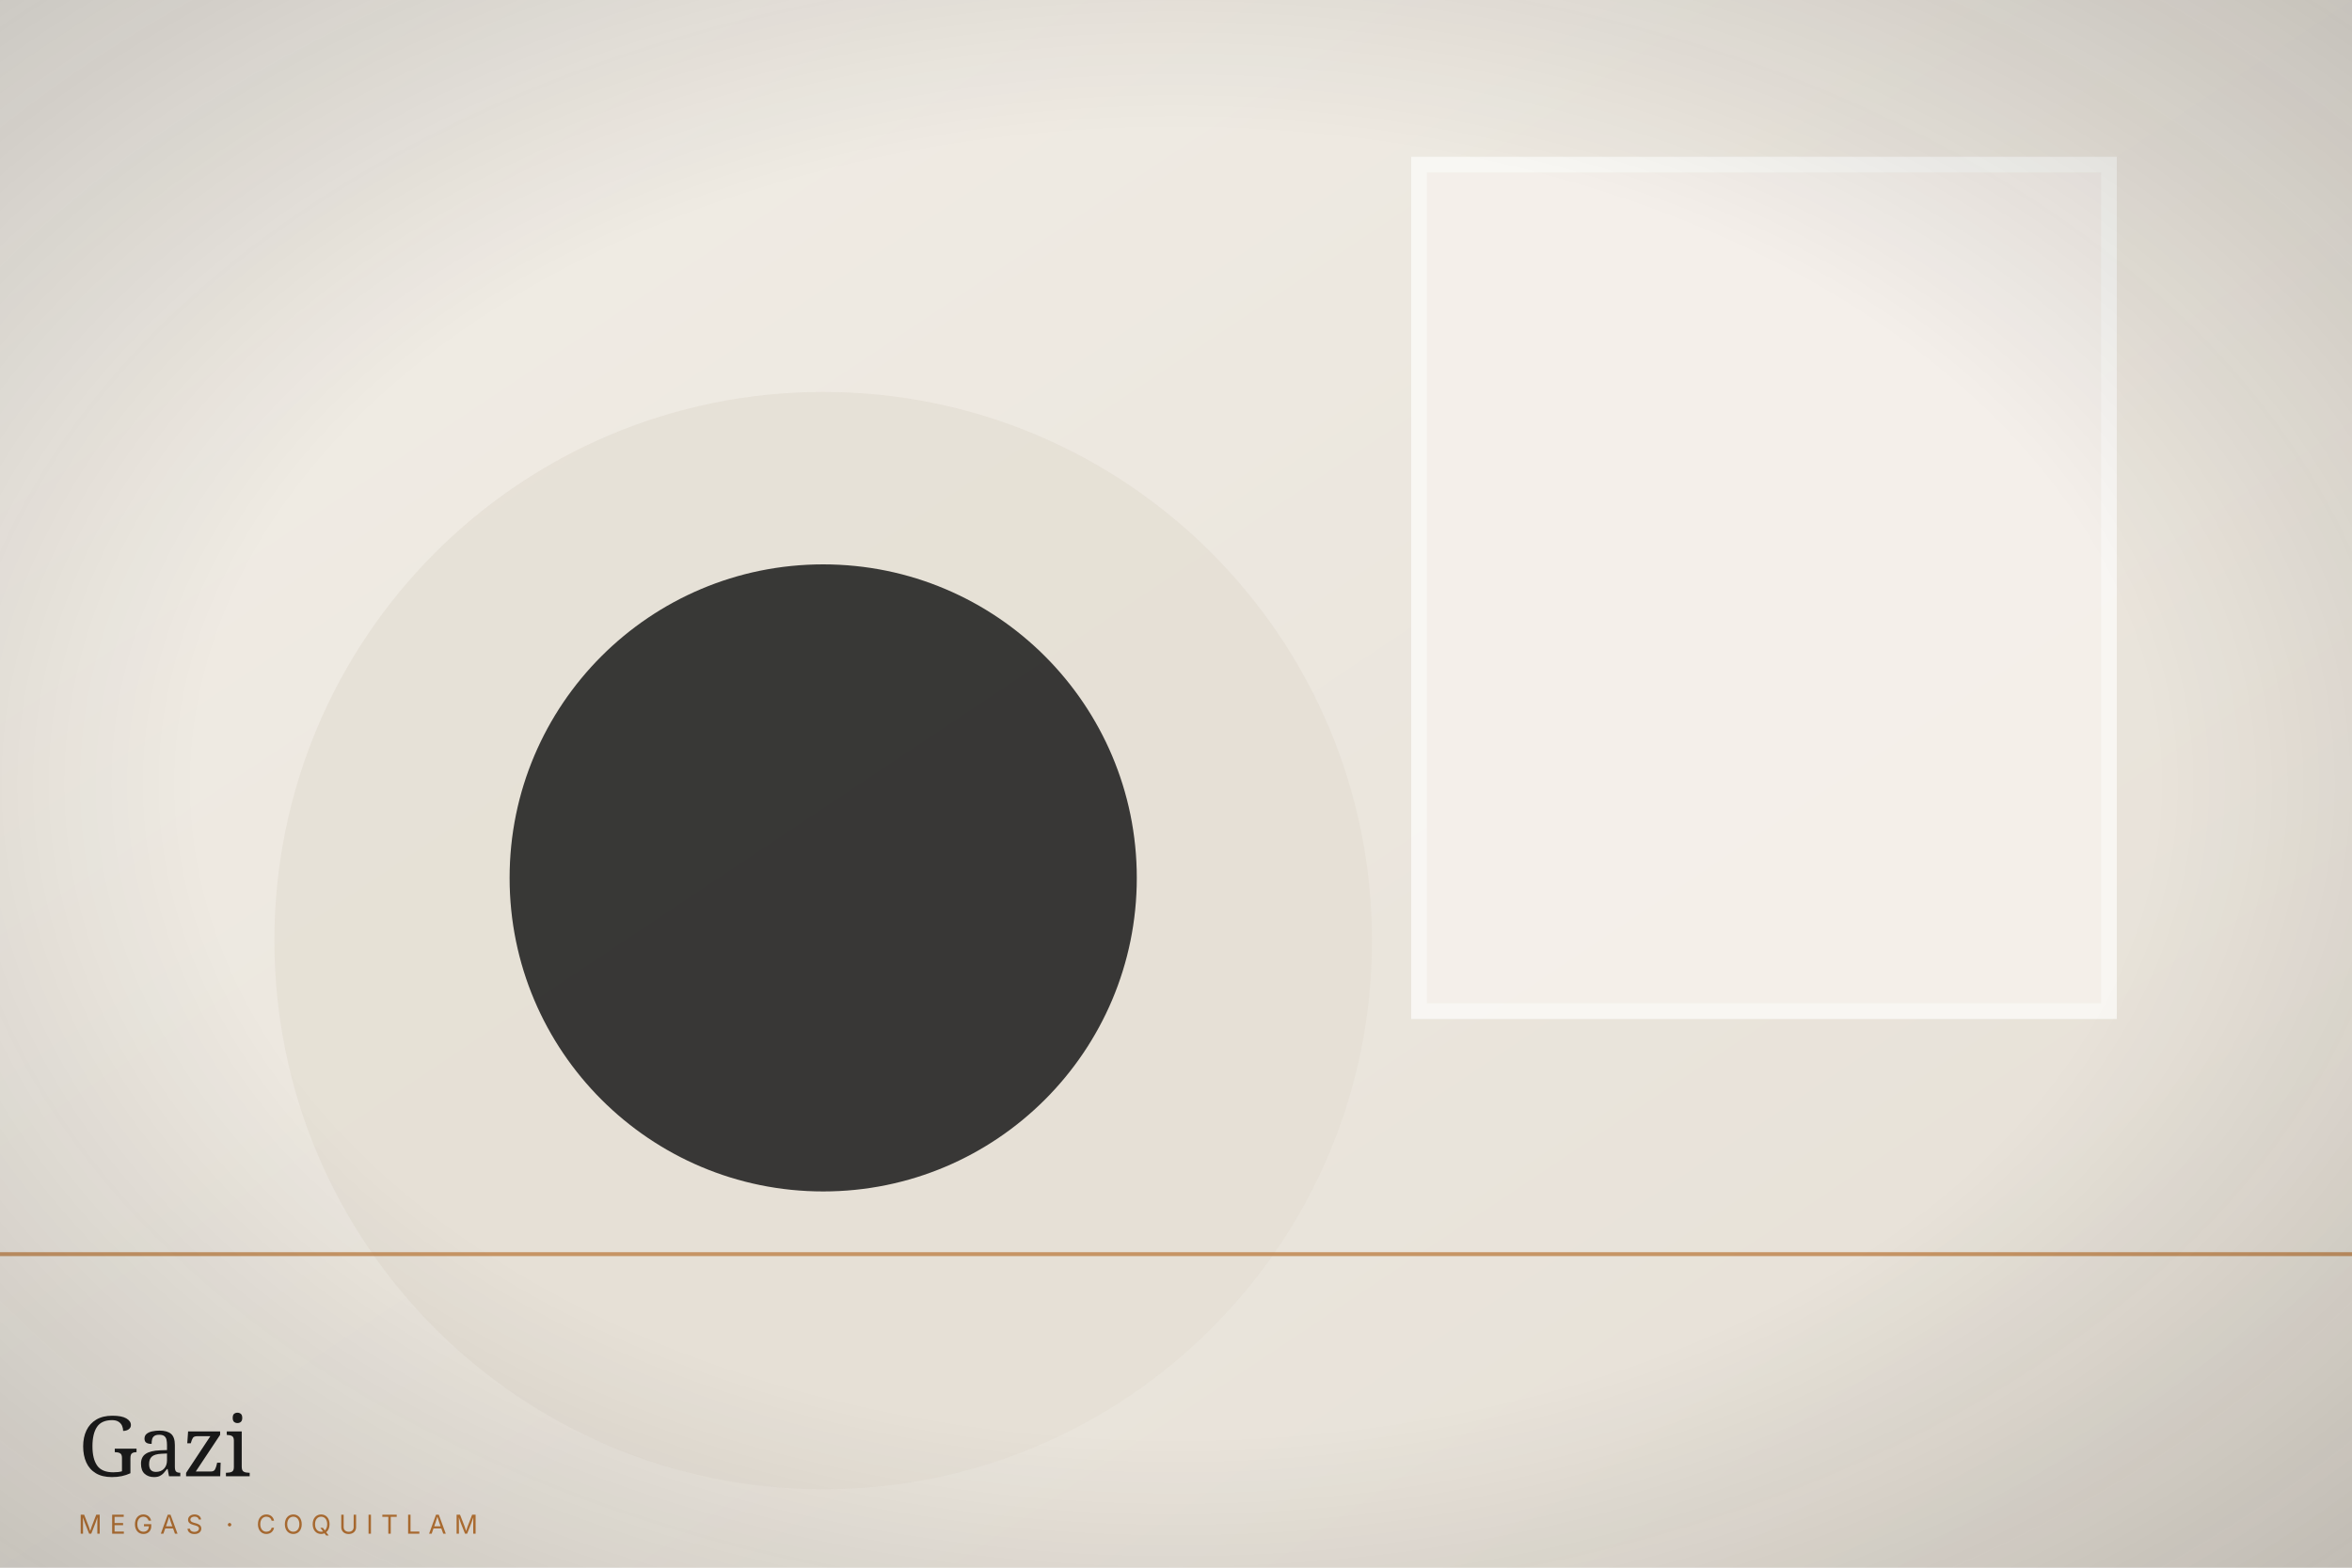
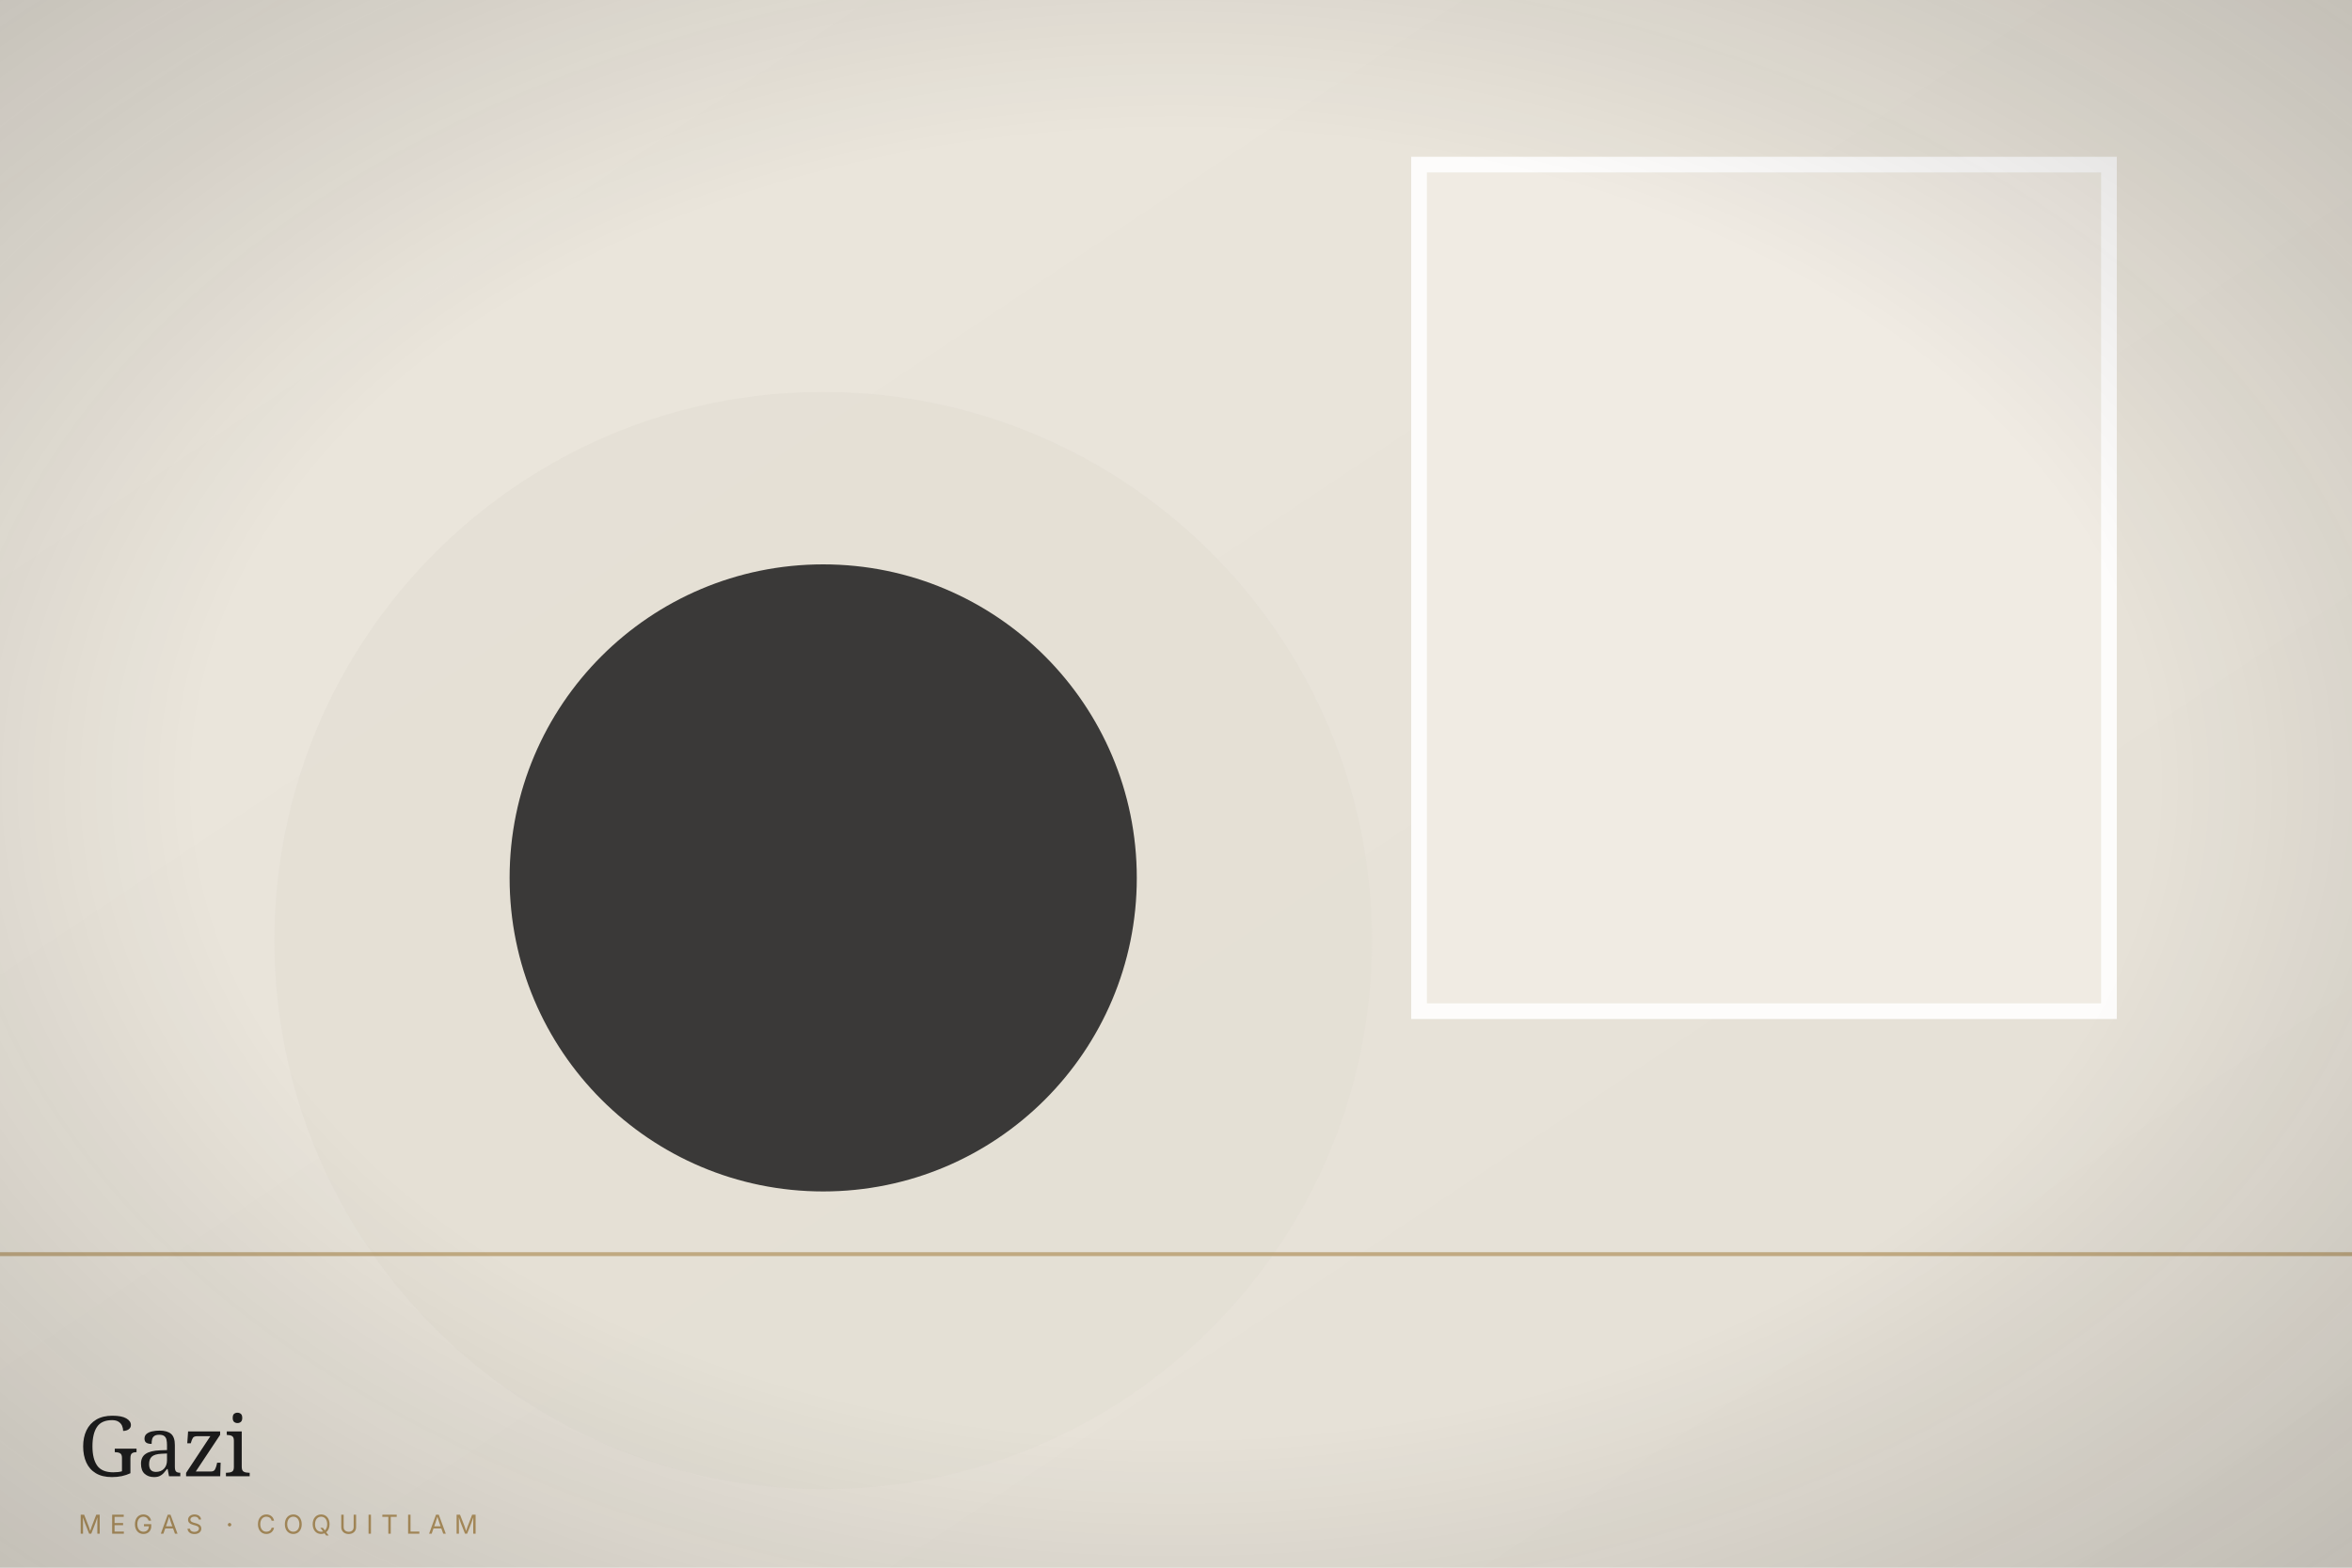
<svg xmlns="http://www.w3.org/2000/svg" viewBox="0 0 1800 1200" preserveAspectRatio="xMidYMid slice" role="img" aria-label="Gazi — at work at Megas Hair Salon, Coquitlam">
  <defs>
    <linearGradient id="warmVertical" x1="0" y1="0" x2="0" y2="1">
-       <stop offset="0%" stop-color="#FAF8F5" />
-       <stop offset="55%" stop-color="#F2EEE7" />
-       <stop offset="100%" stop-color="#E5DFD5" />
+       <stop offset="0%" stop-color="#FFFFFF" />
+       <stop offset="55%" stop-color="#ECE7DD" />
+       <stop offset="100%" stop-color="#E4DFD5" />
    </linearGradient>
    <linearGradient id="warmDiagonal" x1="0" y1="0" x2="1" y2="1">
-       <stop offset="0%" stop-color="#F2EEE7" />
-       <stop offset="100%" stop-color="#E5DFD5" />
+       <stop offset="0%" stop-color="#ECE7DD" />
+       <stop offset="100%" stop-color="#E4DFD5" />
    </linearGradient>
    <radialGradient id="softVignette" cx="50%" cy="50%" r="75%">
      <stop offset="55%" stop-color="rgba(0,0,0,0)" />
      <stop offset="100%" stop-color="rgba(26,26,26,0.20)" />
    </radialGradient>
    <linearGradient id="inkToAccent" x1="0" y1="0" x2="0" y2="1">
-       <stop offset="0%" stop-color="#1A1A1A" />
+       <stop offset="0%" stop-color="#1C1C1C" />
      <stop offset="70%" stop-color="#3D3A36" />
-       <stop offset="100%" stop-color="#8A5524" />
+       <stop offset="100%" stop-color="#8C7043" />
    </linearGradient>
  </defs>
  <rect width="1800" height="1200" fill="url(#warmDiagonal)" />
-   <circle cx="630" cy="720" r="420" fill="#E5DFD5" opacity="0.85" />
-   <circle cx="630" cy="672" r="240" fill="#1A1A1A" opacity="0.85" />
-   <rect x="1080" y="120" width="540" height="660" fill="#FAF8F5" opacity="0.9" />
-   <rect x="1092" y="132" width="516" height="636" fill="#F2EEE7" opacity="0.8" />
-   <line x1="0" y1="960" x2="1800" y2="960" stroke="#B87333" stroke-width="3" opacity="0.7" />
-   <text x="60" y="1130" font-family="Georgia, serif" font-size="64" fill="#1A1A1A" font-weight="500" letter-spacing="-1">Gazi</text>
-   <text x="60" y="1174" font-family="Inter, sans-serif" font-size="20" fill="#B87333" letter-spacing="6">MEGAS · COQUITLAM</text>
+   <circle cx="630" cy="720" r="420" fill="#E4DFD5" opacity="0.85" />
+   <circle cx="630" cy="672" r="240" fill="#1C1C1C" opacity="0.85" />
+   <rect x="1080" y="120" width="540" height="660" fill="#FFFFFF" opacity="0.9" />
+   <rect x="1092" y="132" width="516" height="636" fill="#ECE7DD" opacity="0.8" />
+   <line x1="0" y1="960" x2="1800" y2="960" stroke="#B0925E" stroke-width="3" opacity="0.7" />
+   <text x="60" y="1130" font-family="Georgia, serif" font-size="64" fill="#1C1C1C" font-weight="500" letter-spacing="-1">Gazi</text>
+   <text x="60" y="1174" font-family="Inter, sans-serif" font-size="20" fill="#B0925E" letter-spacing="6">MEGAS · COQUITLAM</text>
  <rect width="1800" height="1200" fill="url(#softVignette)" />
</svg>
